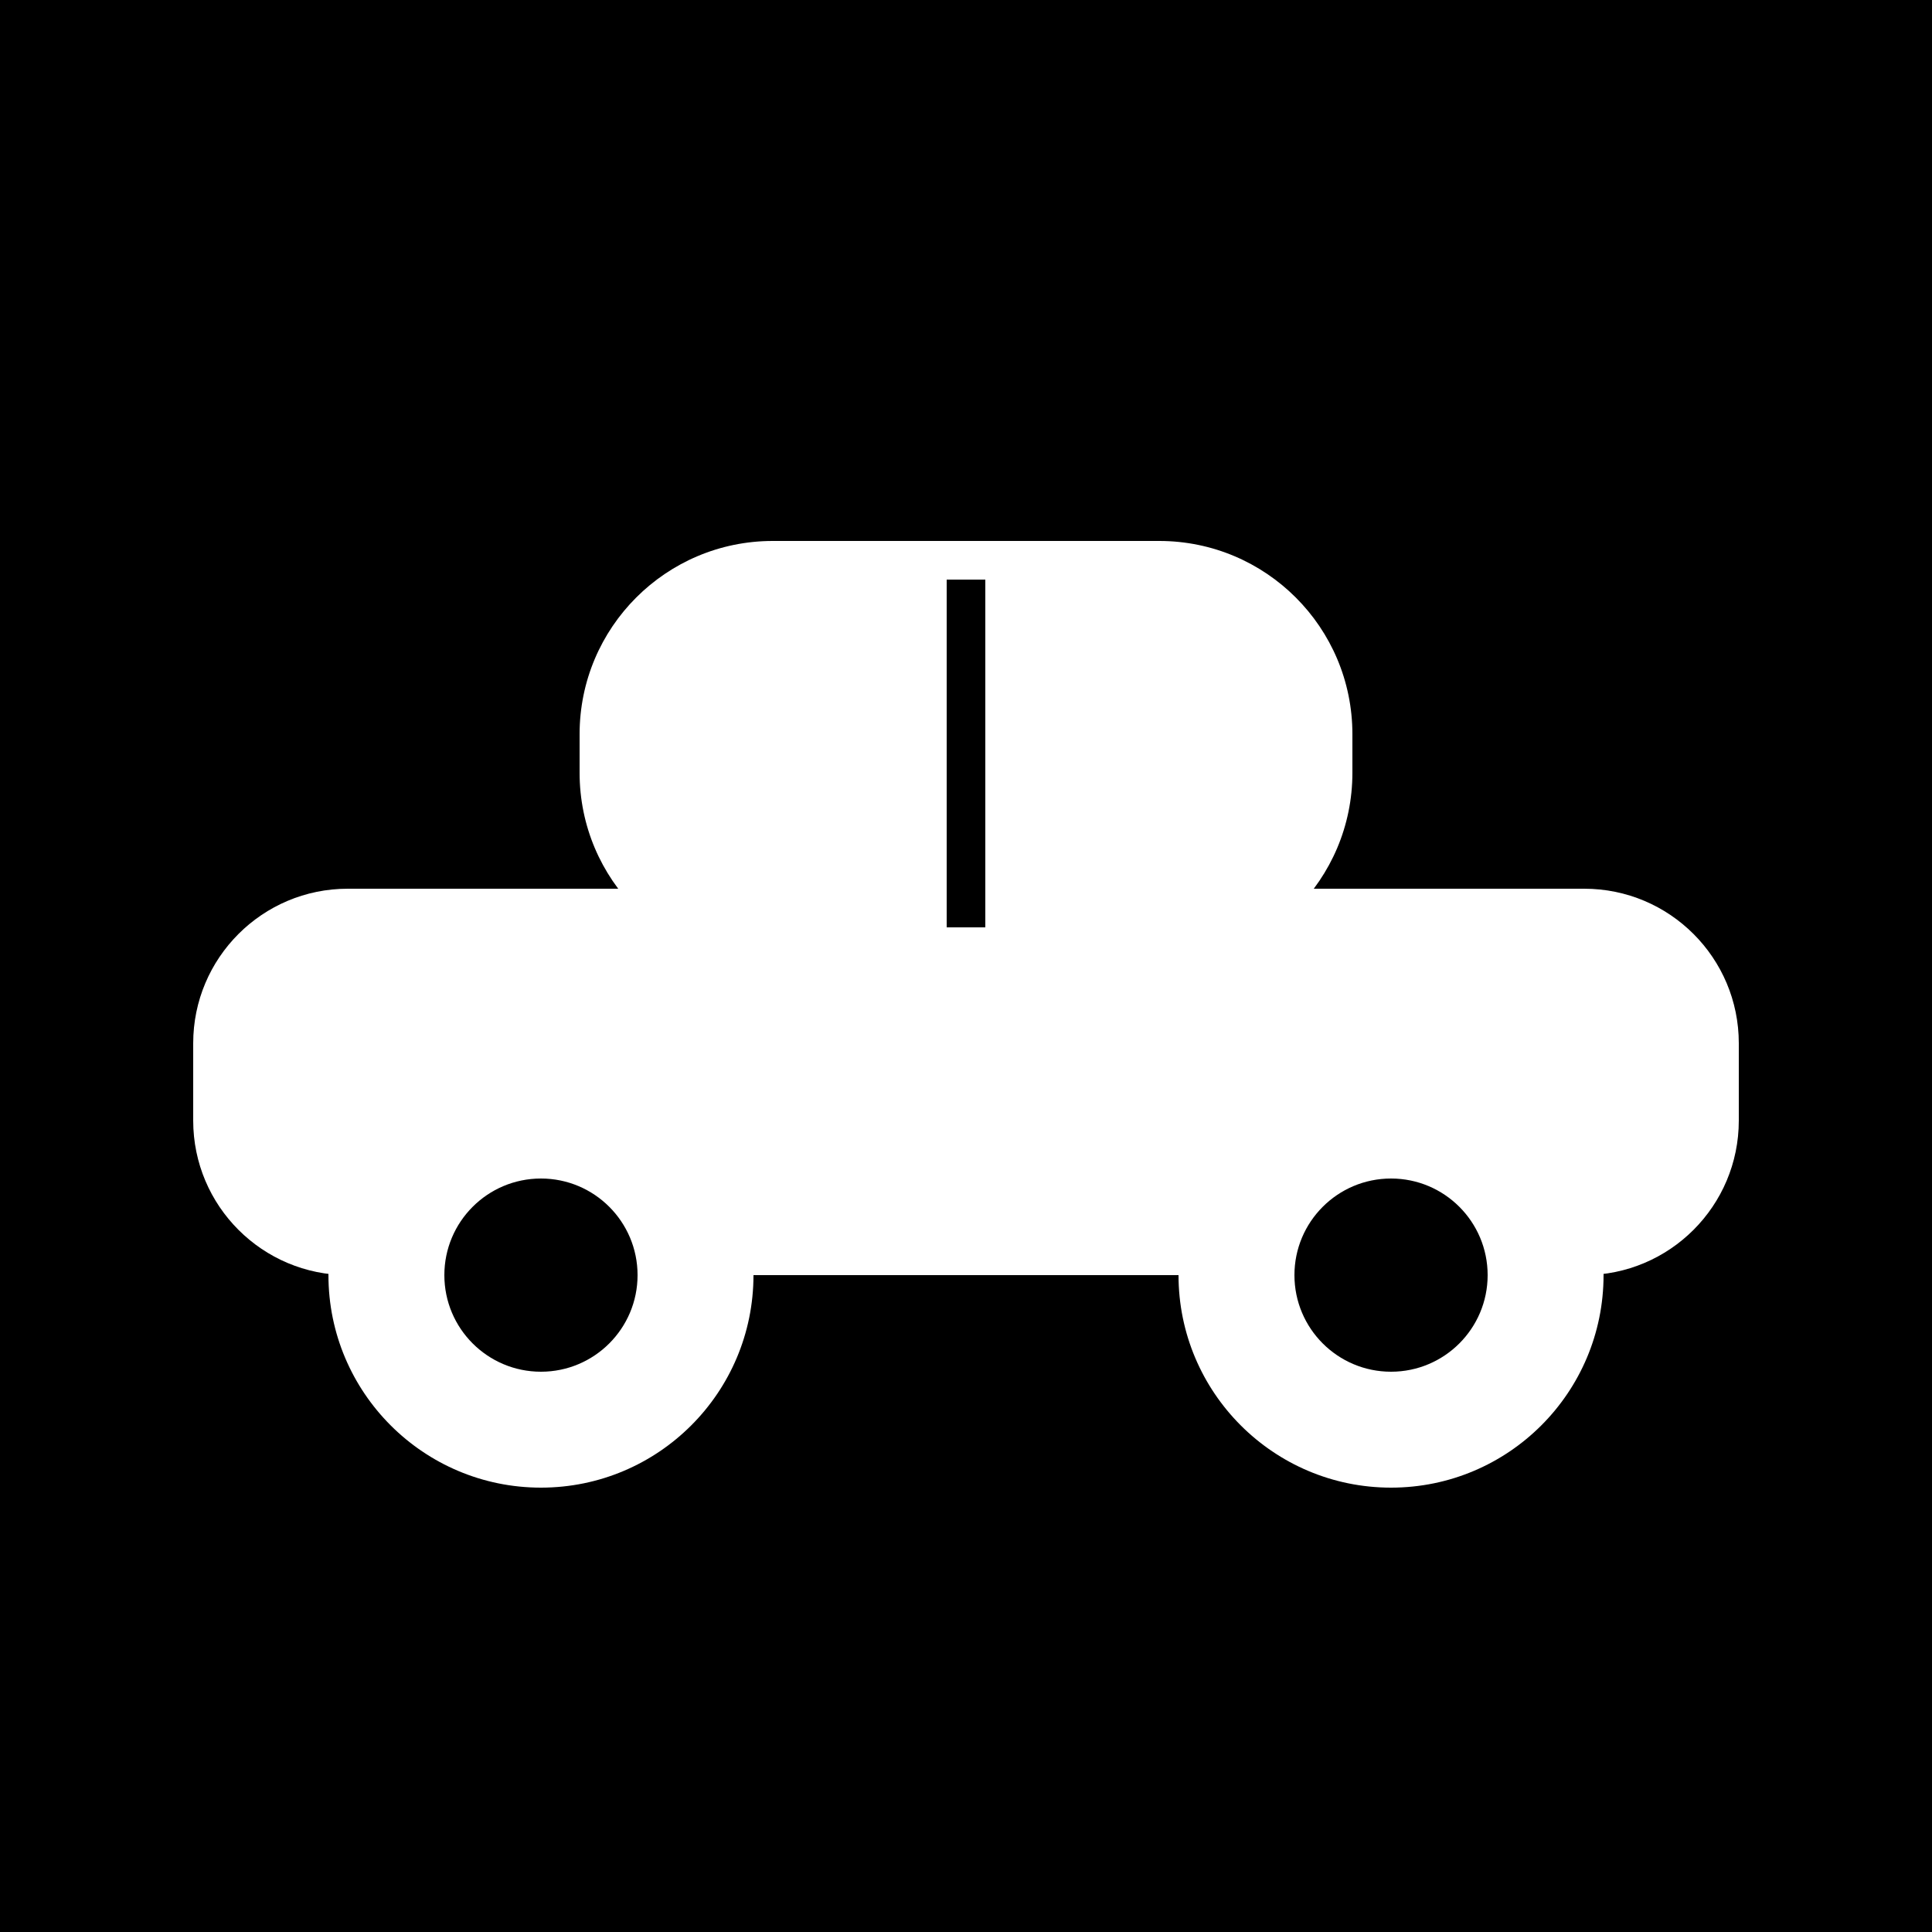
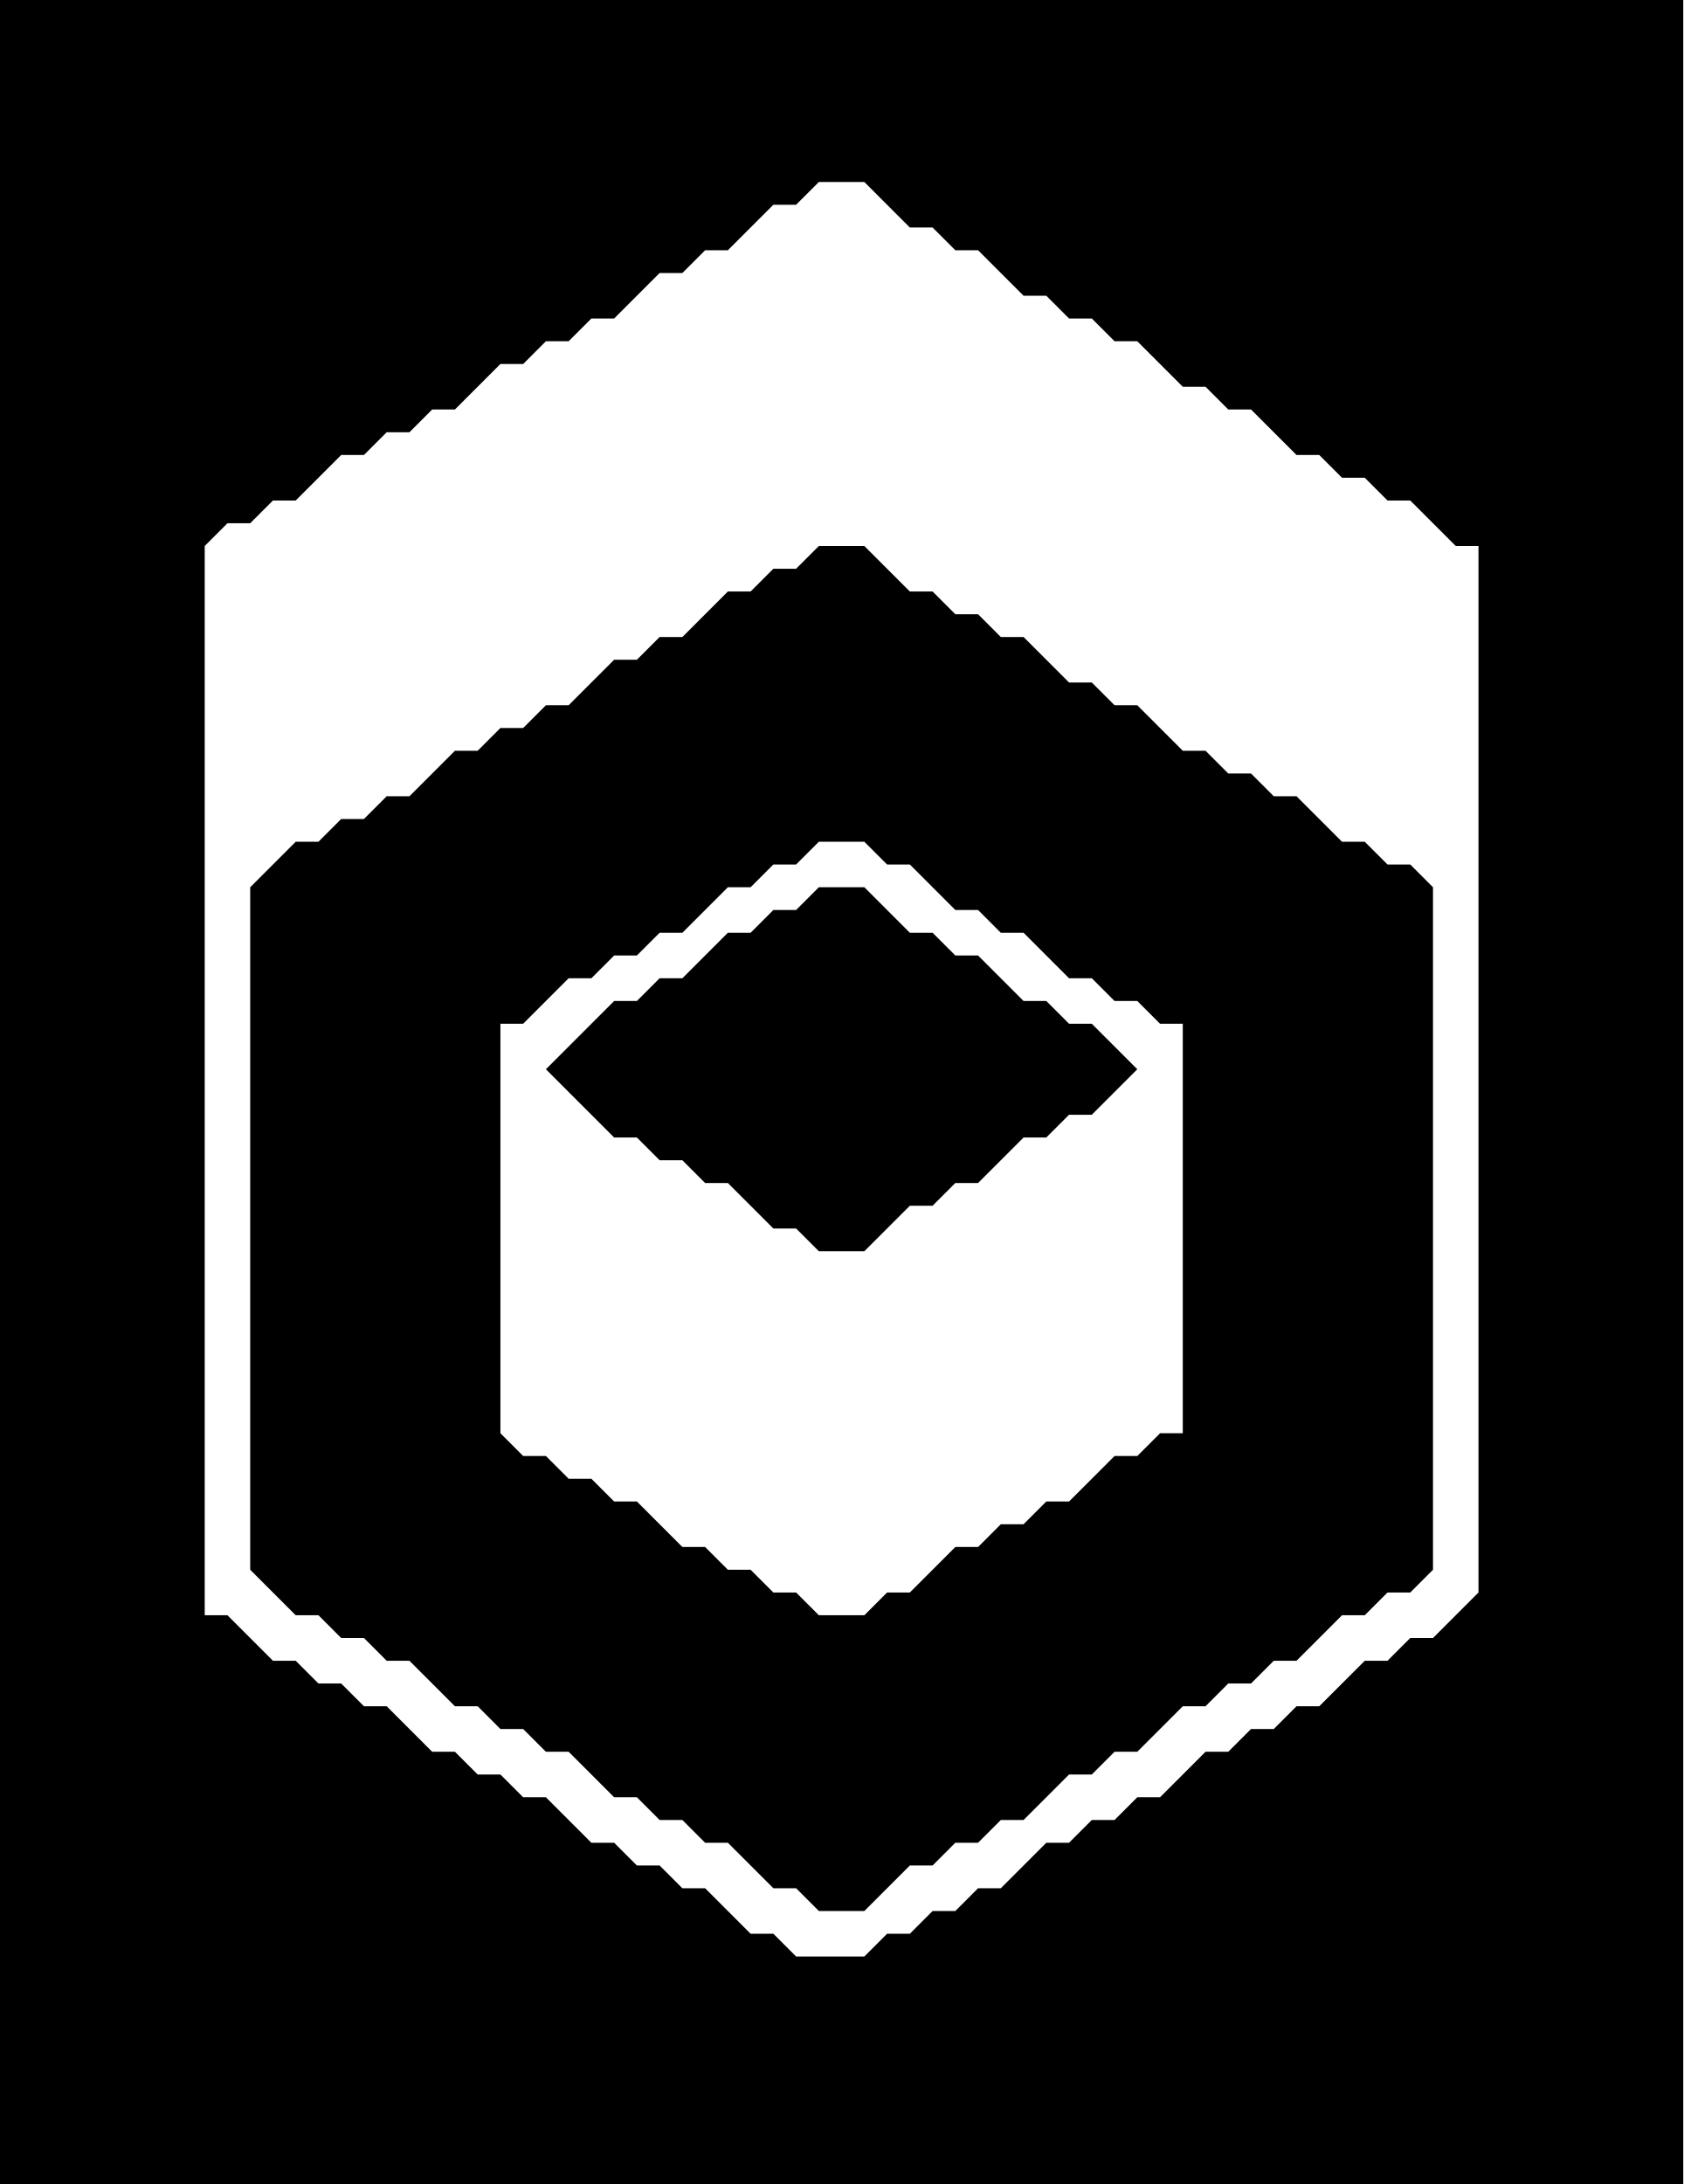
- <svg xmlns="http://www.w3.org/2000/svg" viewBox="0 0 100 100" role="img" aria-label="car auto icon">
-   <rect width="100" height="100" fill="#000000" />
-   <rect x="10" y="46" width="80" height="20" rx="8" fill="#ffffff" />
-   <rect x="30" y="28" width="40" height="22" rx="10" fill="#ffffff" />
-   <rect x="49" y="30" width="2" height="18" fill="#000000" />
-   <circle cx="28" cy="66" r="11" fill="#ffffff" />
-   <circle cx="72" cy="66" r="11" fill="#ffffff" />
-   <circle cx="28" cy="66" r="5" fill="#000000" />
-   <circle cx="72" cy="66" r="5" fill="#000000" />
+ <svg xmlns="http://www.w3.org/2000/svg" viewBox="0 0 74 96" role="img" aria-label="car auto icon" preserveAspectRatio="xMidYMid meet">
+   <rect width="74" height="96" fill="#000000" />
+   <path d="M 36.00,37.00 L 35.00,38.00 L 34.00,38.00 L 33.00,39.00 L 32.00,39.00 L 31.00,40.00 L 30.00,41.00 L 29.00,41.00 L 28.00,42.00 L 27.00,42.00 L 26.00,43.00 L 25.00,43.00 L 24.00,44.00 L 23.00,45.00 L 22.00,45.00 L 22.00,46.00 L 22.00,47.00 L 22.00,48.00 L 22.00,49.00 L 22.00,50.00 L 22.00,51.00 L 22.00,52.00 L 22.00,53.00 L 22.00,54.00 L 22.00,55.00 L 22.00,56.00 L 22.00,57.00 L 22.00,58.00 L 22.00,59.00 L 22.00,60.00 L 22.00,61.00 L 22.00,62.00 L 22.00,63.00 L 23.00,64.00 L 24.00,64.00 L 25.00,65.00 L 26.00,65.00 L 27.00,66.00 L 28.00,66.00 L 29.00,67.00 L 30.00,68.00 L 31.00,68.00 L 32.00,69.00 L 33.00,69.00 L 34.00,70.00 L 35.00,70.00 L 36.00,71.00 L 37.00,71.00 L 38.00,71.00 L 39.00,70.00 L 40.00,70.00 L 41.00,69.00 L 42.00,68.00 L 43.00,68.00 L 44.00,67.00 L 45.00,67.00 L 46.00,66.00 L 47.00,66.00 L 48.00,65.00 L 49.00,64.00 L 50.00,64.00 L 51.00,63.00 L 52.00,63.00 L 52.00,62.00 L 52.00,61.00 L 52.00,60.00 L 52.00,59.00 L 52.00,58.00 L 52.00,57.00 L 52.00,56.00 L 52.00,55.00 L 52.00,54.00 L 52.00,53.00 L 52.00,52.00 L 52.00,51.00 L 52.00,50.00 L 52.00,49.00 L 52.00,48.00 L 52.00,47.00 L 52.00,46.00 L 52.00,45.00 L 51.00,45.00 L 50.00,44.00 L 49.00,44.00 L 48.00,43.00 L 47.00,43.00 L 46.00,42.00 L 45.00,41.00 L 44.00,41.00 L 43.00,40.00 L 42.00,40.00 L 41.00,39.00 L 40.00,38.00 L 39.00,38.00 L 38.00,37.00 L 37.00,37.00 Z  M 35.00,40.00 L 36.00,39.00 L 37.00,39.00 L 38.00,39.00 L 39.00,40.00 L 40.00,41.00 L 41.00,41.00 L 42.00,42.00 L 43.00,42.00 L 44.00,43.00 L 45.00,44.00 L 46.00,44.00 L 47.00,45.00 L 48.00,45.00 L 49.00,46.00 L 50.00,47.00 L 49.00,48.00 L 48.00,49.00 L 47.00,49.00 L 46.00,50.00 L 45.00,50.00 L 44.00,51.00 L 43.00,52.00 L 42.00,52.00 L 41.00,53.00 L 40.00,53.00 L 39.00,54.00 L 38.00,55.00 L 37.00,55.00 L 36.00,55.00 L 35.00,54.00 L 34.00,54.00 L 33.00,53.00 L 32.00,52.00 L 31.00,52.00 L 30.00,51.00 L 29.00,51.00 L 28.00,50.00 L 27.00,50.00 L 26.00,49.00 L 25.00,48.00 L 24.00,47.00 L 25.00,46.00 L 26.00,45.00 L 27.00,44.00 L 28.00,44.00 L 29.00,43.00 L 30.00,43.00 L 31.00,42.00 L 32.00,41.00 L 33.00,41.00 L 34.00,40.00 Z  M 36.00,8.00 L 35.00,9.00 L 34.00,9.00 L 33.00,10.00 L 32.00,11.00 L 31.00,11.00 L 30.00,12.00 L 29.00,12.00 L 28.00,13.00 L 27.00,14.00 L 26.00,14.00 L 25.00,15.00 L 24.00,15.00 L 23.00,16.00 L 22.00,16.00 L 21.00,17.00 L 20.00,18.00 L 19.00,18.00 L 18.00,19.00 L 17.00,19.00 L 16.00,20.00 L 15.00,20.00 L 14.00,21.00 L 13.00,22.00 L 12.00,22.00 L 11.00,23.00 L 10.00,23.00 L 9.00,24.00 L 9.00,25.00 L 9.00,26.00 L 9.00,27.00 L 9.00,28.00 L 9.00,29.00 L 9.00,30.00 L 9.00,31.00 L 9.00,32.00 L 9.00,33.00 L 9.00,34.00 L 9.00,35.00 L 9.00,36.00 L 9.00,37.00 L 9.00,38.00 L 9.00,39.00 L 9.00,40.00 L 9.00,41.00 L 9.00,42.00 L 9.00,43.00 L 9.00,44.00 L 9.00,45.00 L 9.00,46.00 L 9.00,47.00 L 9.00,48.00 L 9.00,49.00 L 9.00,50.00 L 9.00,51.00 L 9.00,52.00 L 9.00,53.00 L 9.00,54.00 L 9.00,55.00 L 9.00,56.00 L 9.00,57.00 L 9.00,58.00 L 9.00,59.00 L 9.00,60.00 L 9.00,61.00 L 9.00,62.00 L 9.00,63.00 L 9.00,64.00 L 9.00,65.00 L 9.00,66.00 L 9.00,67.00 L 9.00,68.00 L 9.00,69.00 L 9.00,70.00 L 9.00,71.00 L 10.00,71.00 L 11.00,72.00 L 12.00,73.00 L 13.00,73.00 L 14.00,74.00 L 15.00,74.00 L 16.00,75.00 L 17.00,75.00 L 18.00,76.00 L 19.00,77.00 L 20.00,77.00 L 21.00,78.00 L 22.00,78.00 L 23.00,79.00 L 24.00,79.00 L 25.00,80.00 L 26.00,81.00 L 27.00,81.00 L 28.00,82.00 L 29.00,82.00 L 30.00,83.00 L 31.00,83.00 L 32.00,84.00 L 33.00,85.00 L 34.00,85.00 L 35.00,86.00 L 36.00,86.00 L 37.00,86.00 L 38.00,86.00 L 39.00,85.00 L 40.00,85.00 L 41.00,84.00 L 42.00,84.00 L 43.00,83.00 L 44.00,83.00 L 45.00,82.00 L 46.00,81.00 L 47.00,81.00 L 48.00,80.00 L 49.00,80.00 L 50.00,79.00 L 51.00,79.00 L 52.00,78.00 L 53.00,77.00 L 54.00,77.00 L 55.00,76.00 L 56.00,76.00 L 57.00,75.00 L 58.00,75.00 L 59.00,74.00 L 60.00,73.00 L 61.00,73.00 L 62.00,72.00 L 63.00,72.00 L 64.00,71.00 L 65.00,70.00 L 65.00,69.00 L 65.00,68.00 L 65.00,67.00 L 65.00,66.00 L 65.00,65.00 L 65.00,64.00 L 65.00,63.00 L 65.00,62.00 L 65.00,61.00 L 65.00,60.00 L 65.00,59.00 L 65.00,58.00 L 65.00,57.00 L 65.00,56.00 L 65.00,55.00 L 65.00,54.00 L 65.00,53.00 L 65.00,52.00 L 65.00,51.00 L 65.00,50.00 L 65.00,49.00 L 65.00,48.00 L 65.00,47.00 L 65.00,46.00 L 65.00,45.00 L 65.00,44.00 L 65.00,43.00 L 65.00,42.00 L 65.00,41.00 L 65.00,40.00 L 65.00,39.00 L 65.00,38.00 L 65.00,37.00 L 65.00,36.00 L 65.00,35.00 L 65.00,34.00 L 65.00,33.00 L 65.00,32.00 L 65.00,31.00 L 65.00,30.00 L 65.00,29.00 L 65.00,28.00 L 65.00,27.00 L 65.00,26.00 L 65.00,25.00 L 65.00,24.00 L 64.00,24.00 L 63.00,23.00 L 62.00,22.00 L 61.00,22.00 L 60.00,21.00 L 59.00,21.00 L 58.00,20.00 L 57.00,20.00 L 56.00,19.00 L 55.00,18.00 L 54.00,18.00 L 53.00,17.00 L 52.00,17.00 L 51.00,16.00 L 50.00,15.00 L 49.00,15.00 L 48.00,14.00 L 47.00,14.00 L 46.00,13.00 L 45.00,13.00 L 44.00,12.00 L 43.00,11.00 L 42.00,11.00 L 41.00,10.00 L 40.00,10.00 L 39.00,9.00 L 38.00,8.00 L 37.00,8.00 Z  M 35.00,25.00 L 36.00,24.00 L 37.00,24.00 L 38.00,24.00 L 39.00,25.00 L 40.00,26.00 L 41.00,26.00 L 42.00,27.00 L 43.00,27.00 L 44.00,28.00 L 45.00,28.00 L 46.00,29.00 L 47.00,30.00 L 48.00,30.00 L 49.00,31.00 L 50.00,31.00 L 51.00,32.00 L 52.00,33.00 L 53.00,33.00 L 54.00,34.00 L 55.00,34.00 L 56.00,35.00 L 57.00,35.00 L 58.00,36.00 L 59.00,37.00 L 60.00,37.00 L 61.00,38.00 L 62.00,38.00 L 63.00,39.00 L 63.00,40.00 L 63.00,41.00 L 63.00,42.00 L 63.00,43.00 L 63.00,44.00 L 63.00,45.00 L 63.00,46.00 L 63.00,47.00 L 63.00,48.00 L 63.00,49.00 L 63.00,50.00 L 63.00,51.00 L 63.00,52.00 L 63.00,53.00 L 63.00,54.00 L 63.00,55.00 L 63.00,56.00 L 63.00,57.00 L 63.00,58.00 L 63.00,59.00 L 63.00,60.00 L 63.00,61.00 L 63.00,62.00 L 63.00,63.00 L 63.00,64.00 L 63.00,65.00 L 63.00,66.00 L 63.00,67.00 L 63.00,68.00 L 63.00,69.00 L 62.00,70.00 L 61.00,70.00 L 60.00,71.00 L 59.00,71.00 L 58.00,72.00 L 57.00,73.00 L 56.00,73.00 L 55.00,74.00 L 54.00,74.00 L 53.00,75.00 L 52.00,75.00 L 51.00,76.00 L 50.00,77.00 L 49.00,77.00 L 48.00,78.00 L 47.00,78.00 L 46.00,79.00 L 45.00,80.00 L 44.00,80.00 L 43.00,81.00 L 42.00,81.00 L 41.00,82.00 L 40.00,82.00 L 39.00,83.00 L 38.00,84.00 L 37.00,84.00 L 36.00,84.00 L 35.00,83.00 L 34.00,83.00 L 33.00,82.00 L 32.00,81.00 L 31.00,81.00 L 30.00,80.00 L 29.00,80.00 L 28.00,79.00 L 27.00,79.00 L 26.00,78.00 L 25.00,77.00 L 24.00,77.00 L 23.00,76.00 L 22.00,76.00 L 21.00,75.00 L 20.00,75.00 L 19.00,74.00 L 18.00,73.00 L 17.00,73.00 L 16.00,72.00 L 15.00,72.00 L 14.00,71.00 L 13.00,71.00 L 12.00,70.00 L 11.00,69.00 L 11.00,68.00 L 11.00,67.00 L 11.00,66.00 L 11.00,65.00 L 11.00,64.00 L 11.00,63.00 L 11.00,62.00 L 11.00,61.00 L 11.00,60.00 L 11.00,59.00 L 11.00,58.00 L 11.00,57.00 L 11.00,56.00 L 11.00,55.00 L 11.00,54.00 L 11.00,53.00 L 11.00,52.00 L 11.00,51.00 L 11.00,50.00 L 11.00,49.00 L 11.00,48.00 L 11.00,47.00 L 11.00,46.00 L 11.00,45.00 L 11.00,44.00 L 11.00,43.00 L 11.00,42.00 L 11.00,41.00 L 11.00,40.00 L 11.00,39.00 L 12.00,38.00 L 13.00,37.00 L 14.00,37.00 L 15.00,36.00 L 16.00,36.00 L 17.00,35.00 L 18.00,35.00 L 19.00,34.00 L 20.00,33.00 L 21.00,33.00 L 22.00,32.00 L 23.00,32.00 L 24.00,31.00 L 25.00,31.00 L 26.00,30.00 L 27.00,29.00 L 28.00,29.00 L 29.00,28.00 L 30.00,28.00 L 31.00,27.00 L 32.00,26.00 L 33.00,26.00 L 34.00,25.00 Z " fill="#ffffff" fill-rule="evenodd" clip-rule="evenodd" />
</svg>
